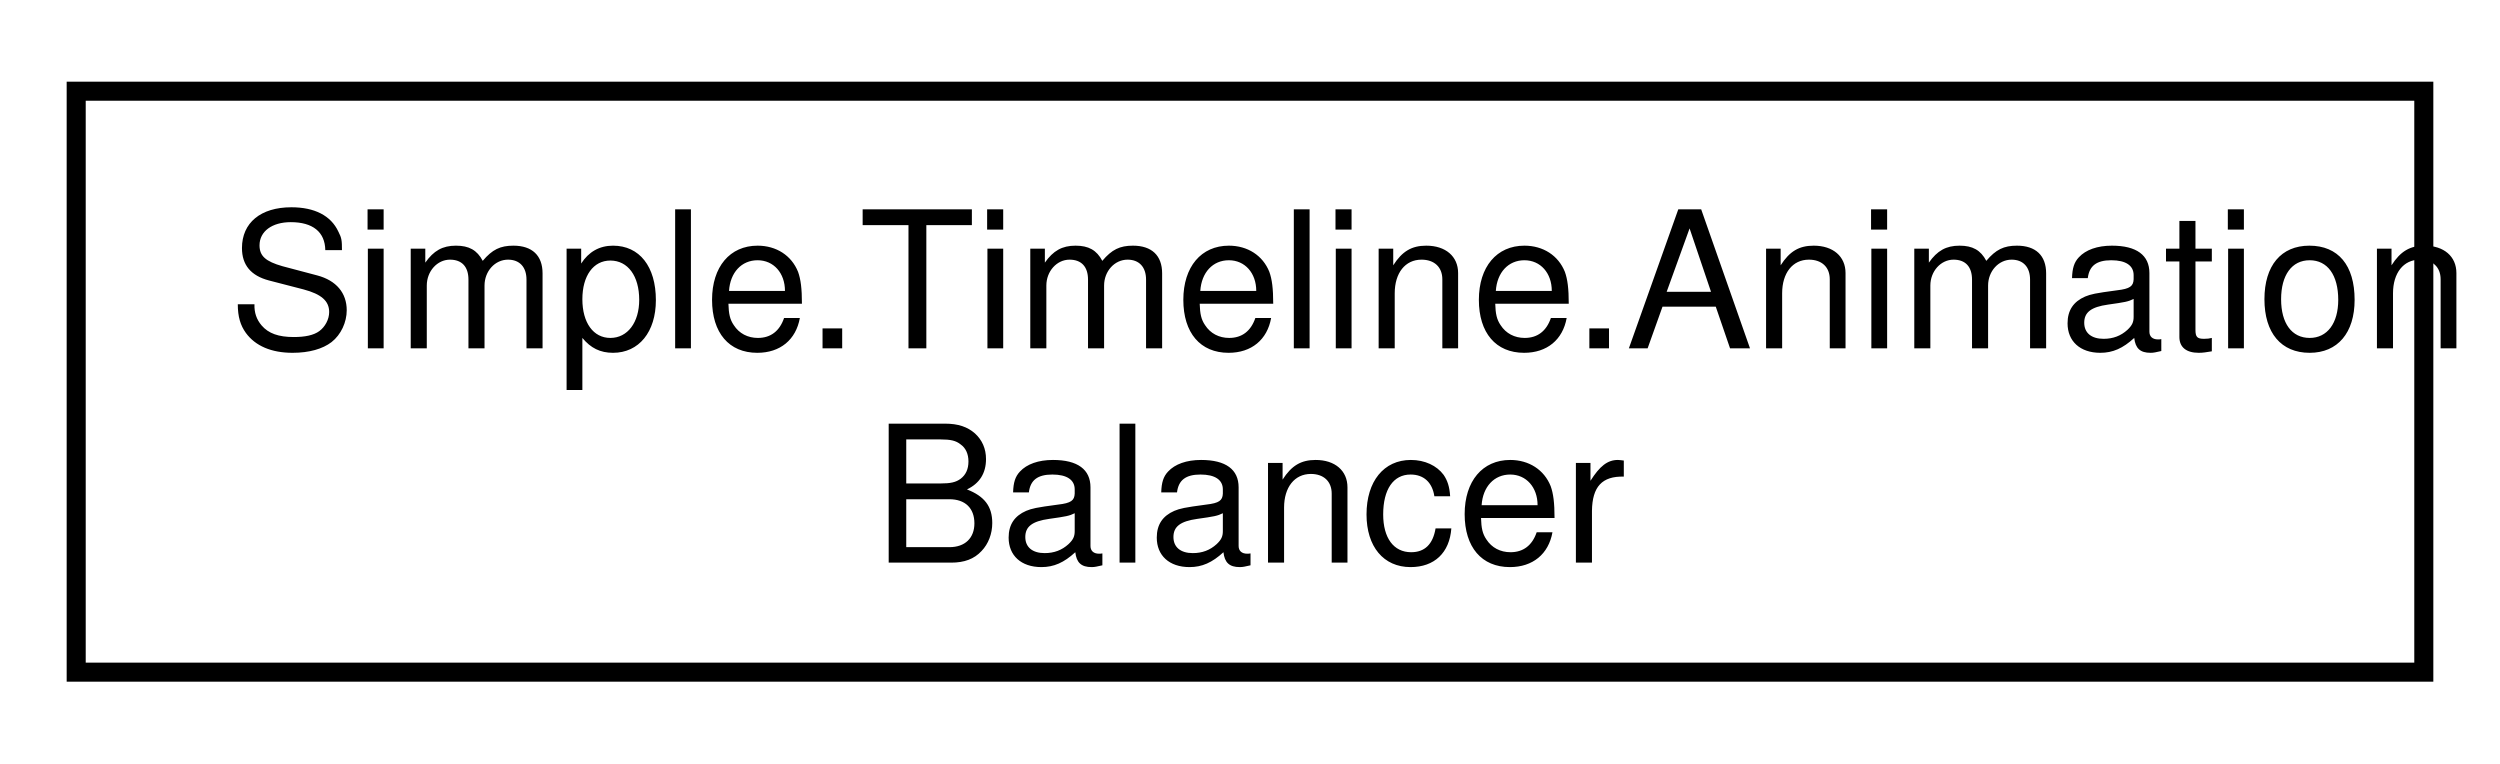
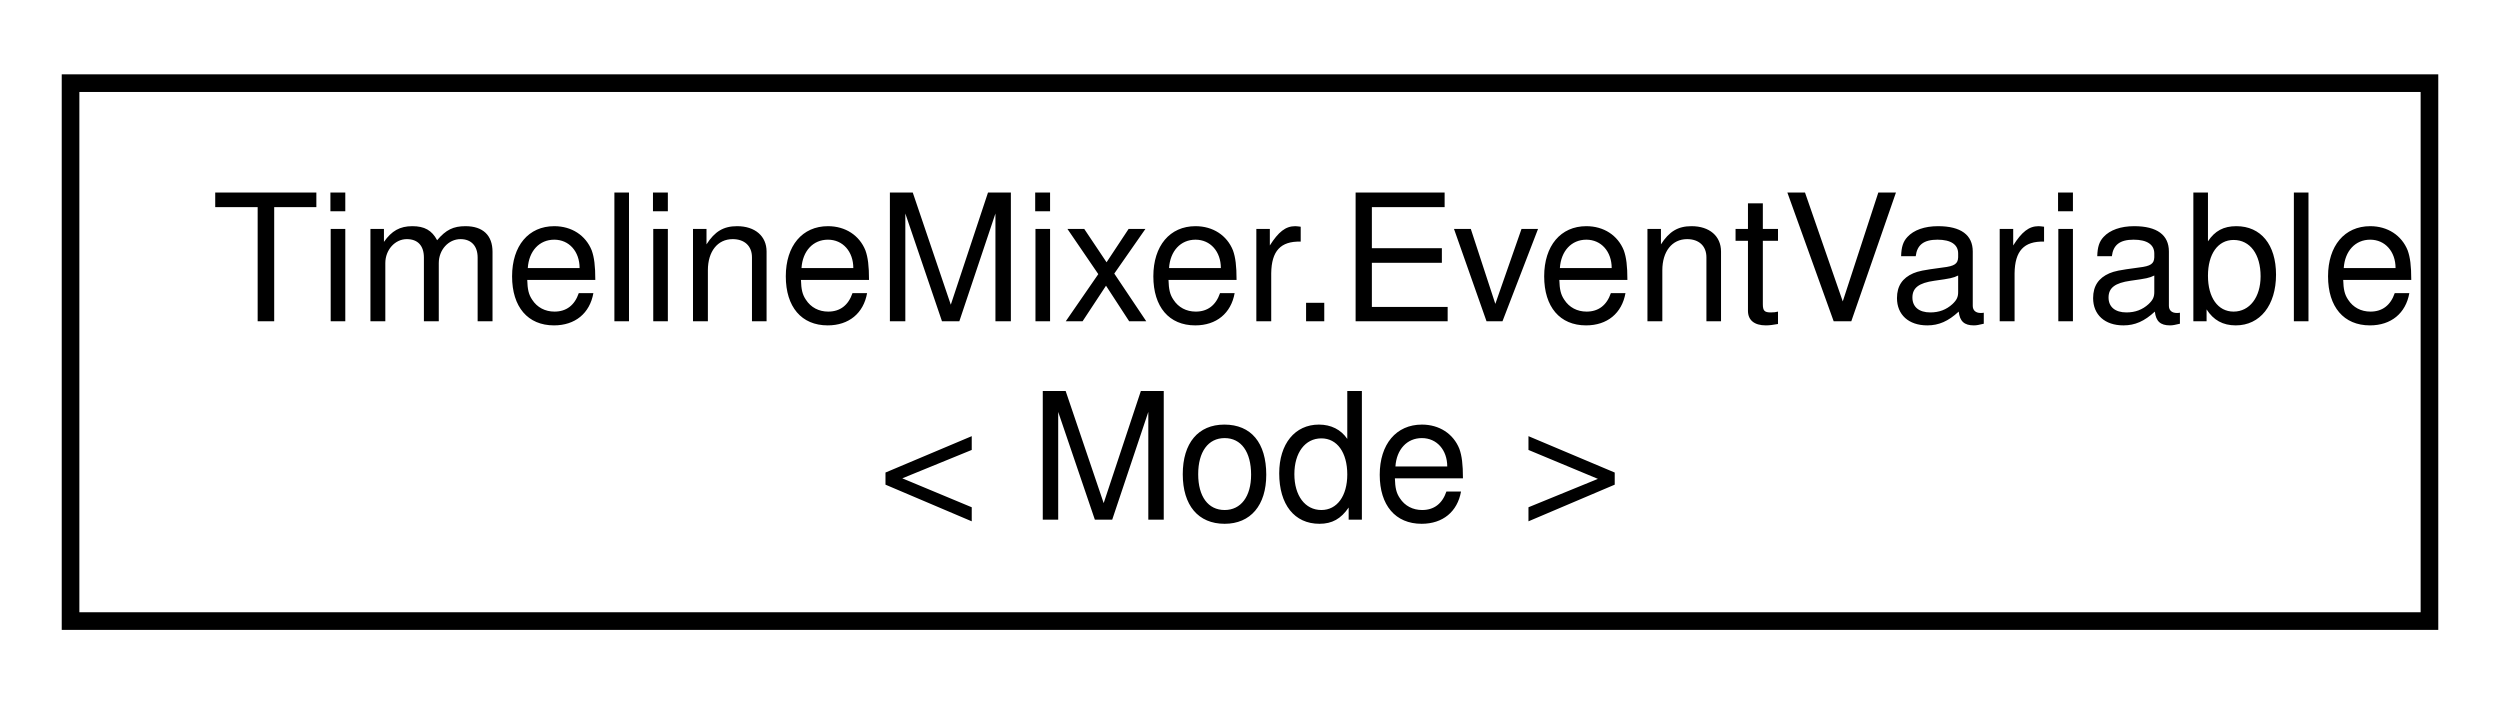
- <svg xmlns="http://www.w3.org/2000/svg" xmlns:xlink="http://www.w3.org/1999/xlink" width="131pt" height="40pt" viewBox="0.00 0.00 131.25 39.50">
+ <svg xmlns="http://www.w3.org/2000/svg" xmlns:xlink="http://www.w3.org/1999/xlink" width="142pt" height="40pt" viewBox="0.00 0.00 141.75 39.50">
  <g id="graph0" class="graph" transform="scale(1 1) rotate(0) translate(4 35.5)">
    <g id="node1" class="node">
      <g id="a_node1">
-         <a xlink:href="class_simple_1_1_timeline_1_1_animation_balancer.html" target="_top" xlink:title="Keeps animation mixer playable input values from becoming overweight. If the total weights on an anim...">
-           <polygon fill="none" stroke="black" points="0,-0.5 0,-31 123.25,-31 123.25,-0.5 0,-0.5" />
-           <text text-anchor="start" x="8" y="-17.5" font-family="Helvetica,sans-Serif" font-size="10.00">Simple.Timeline.Animation</text>
-           <text text-anchor="middle" x="61.62" y="-6.25" font-family="Helvetica,sans-Serif" font-size="10.00">Balancer</text>
+         <a xlink:href="class_timeline_mixer_1_1_event_variable.html" target="_top" xlink:title=" ">
+           <polygon fill="none" stroke="black" points="0,-0.5 0,-31 133.75,-31 133.75,-0.5 0,-0.5" />
+           <text text-anchor="start" x="8" y="-17.5" font-family="Helvetica,sans-Serif" font-size="10.00">TimelineMixer.EventVariable</text>
+           <text text-anchor="middle" x="66.88" y="-6.25" font-family="Helvetica,sans-Serif" font-size="10.00">&lt; Mode &gt;</text>
        </a>
      </g>
    </g>
  </g>
</svg>
